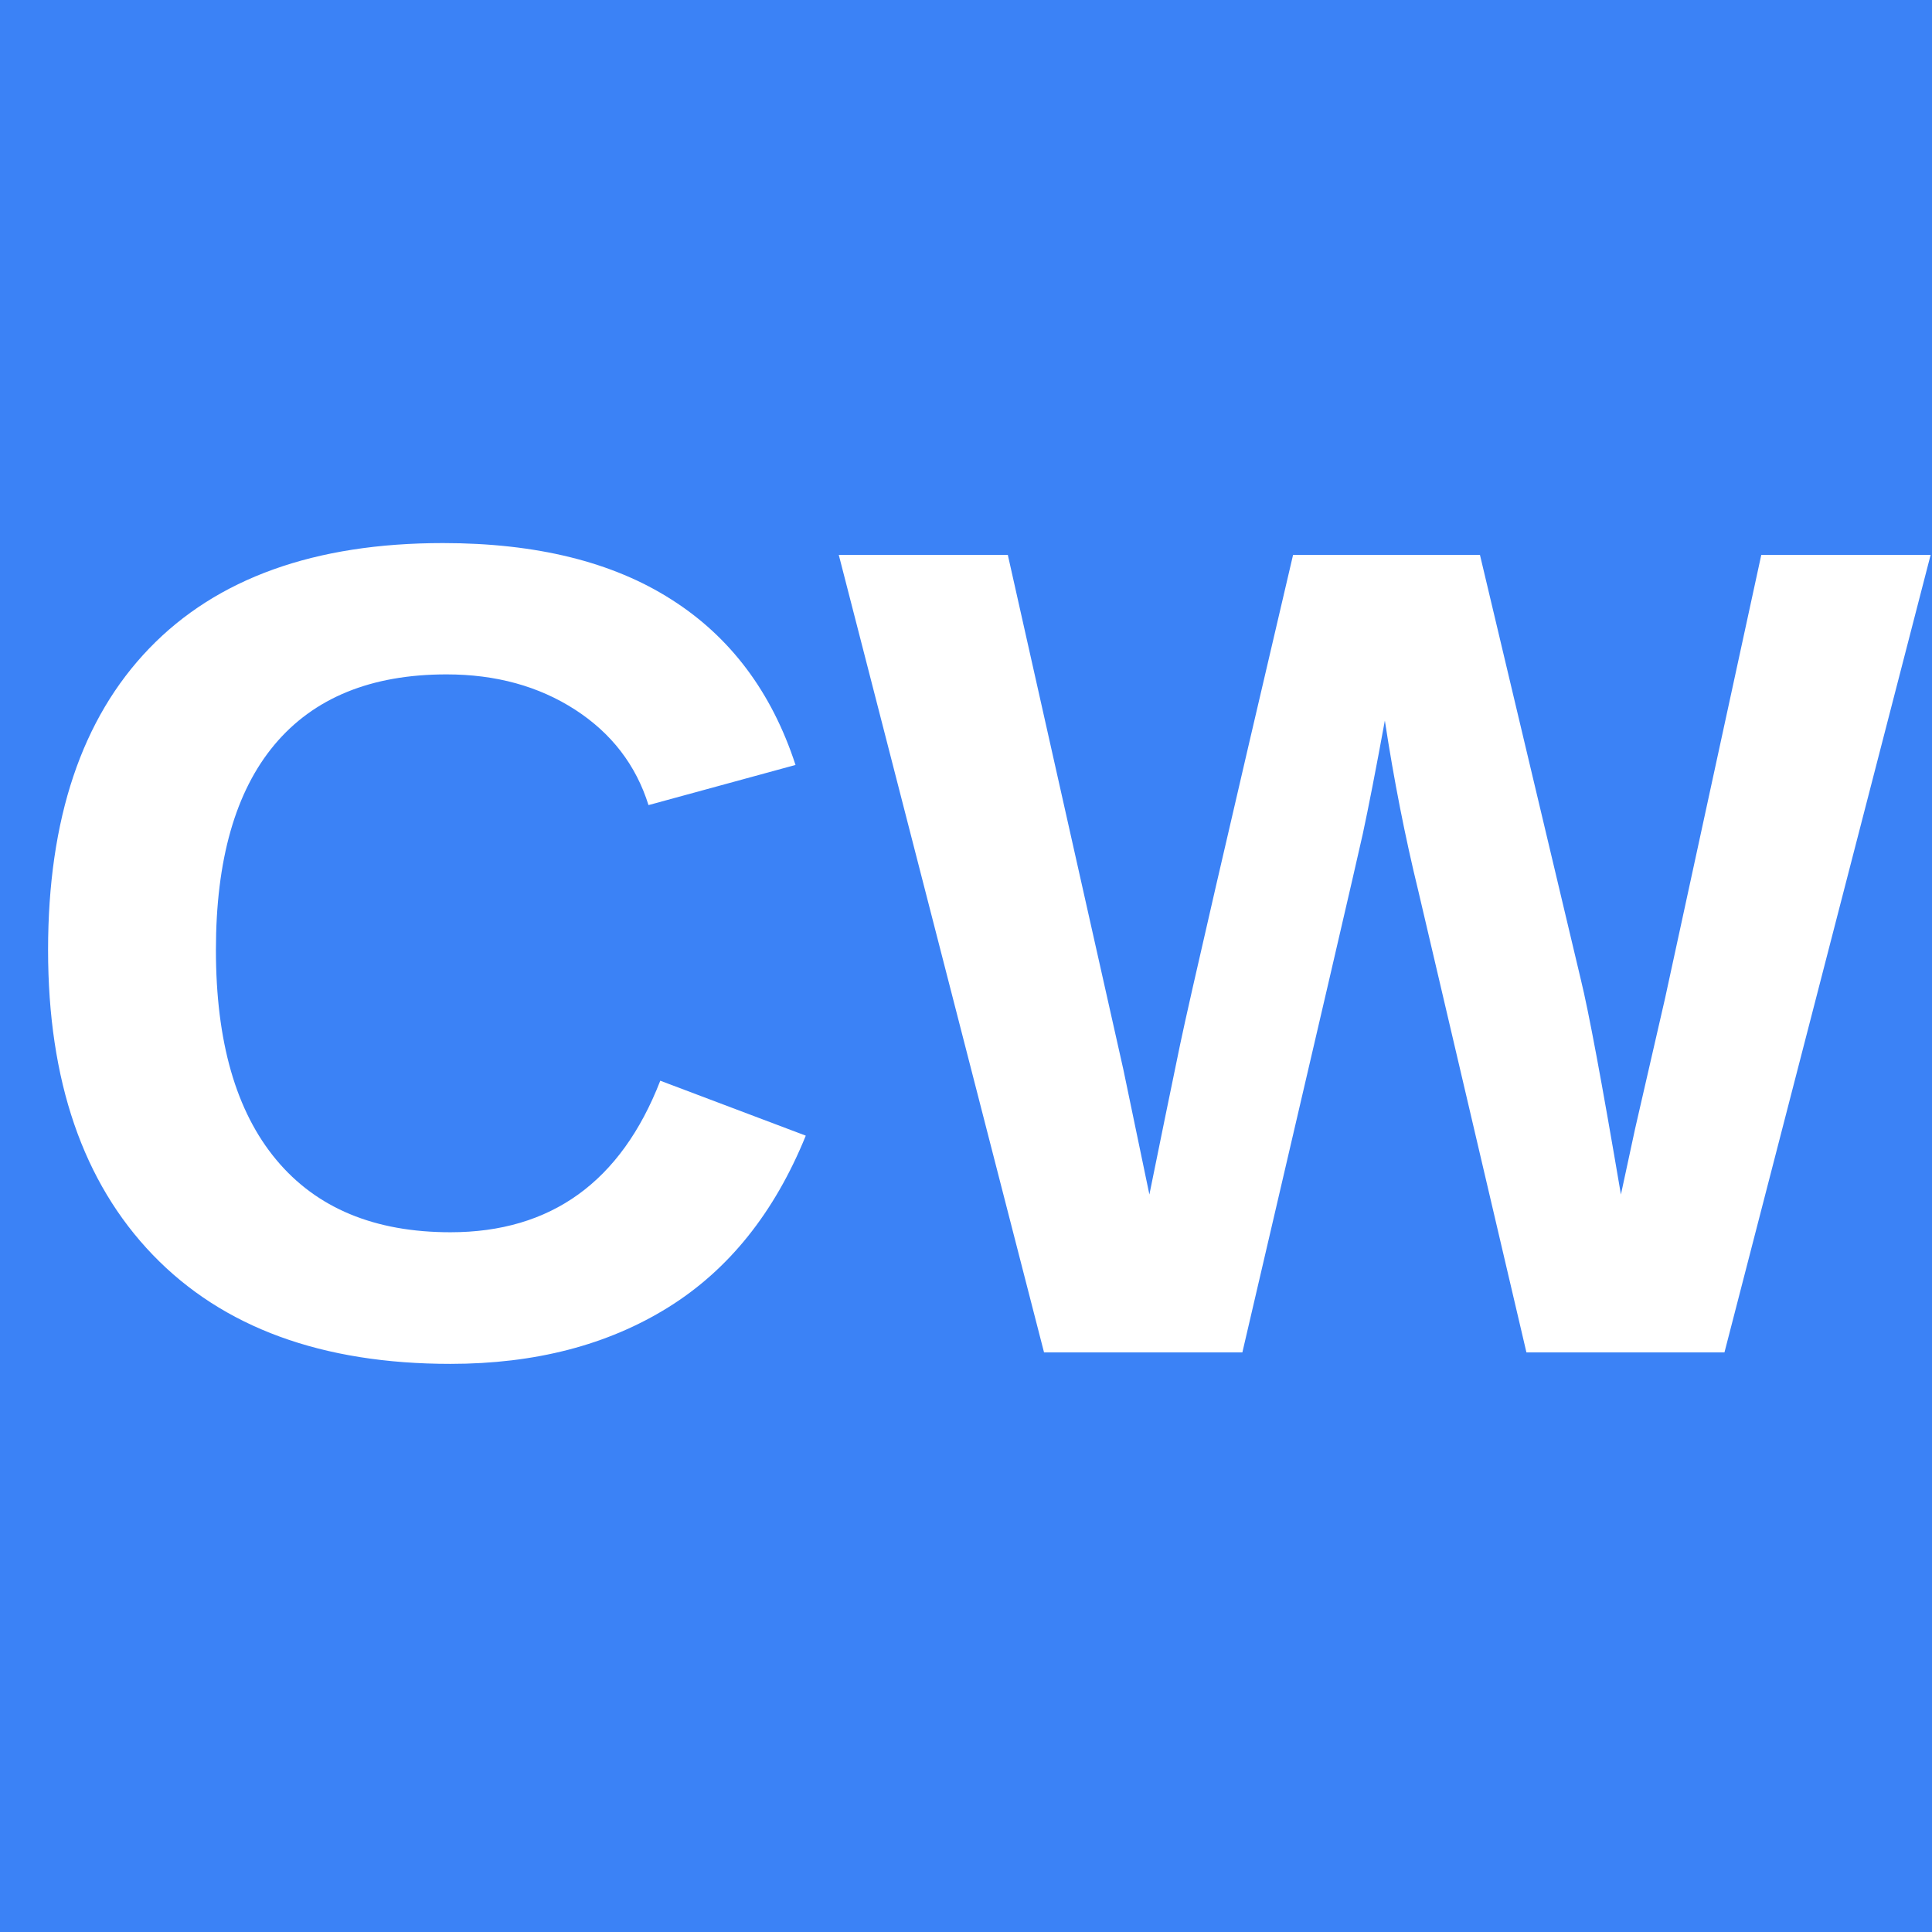
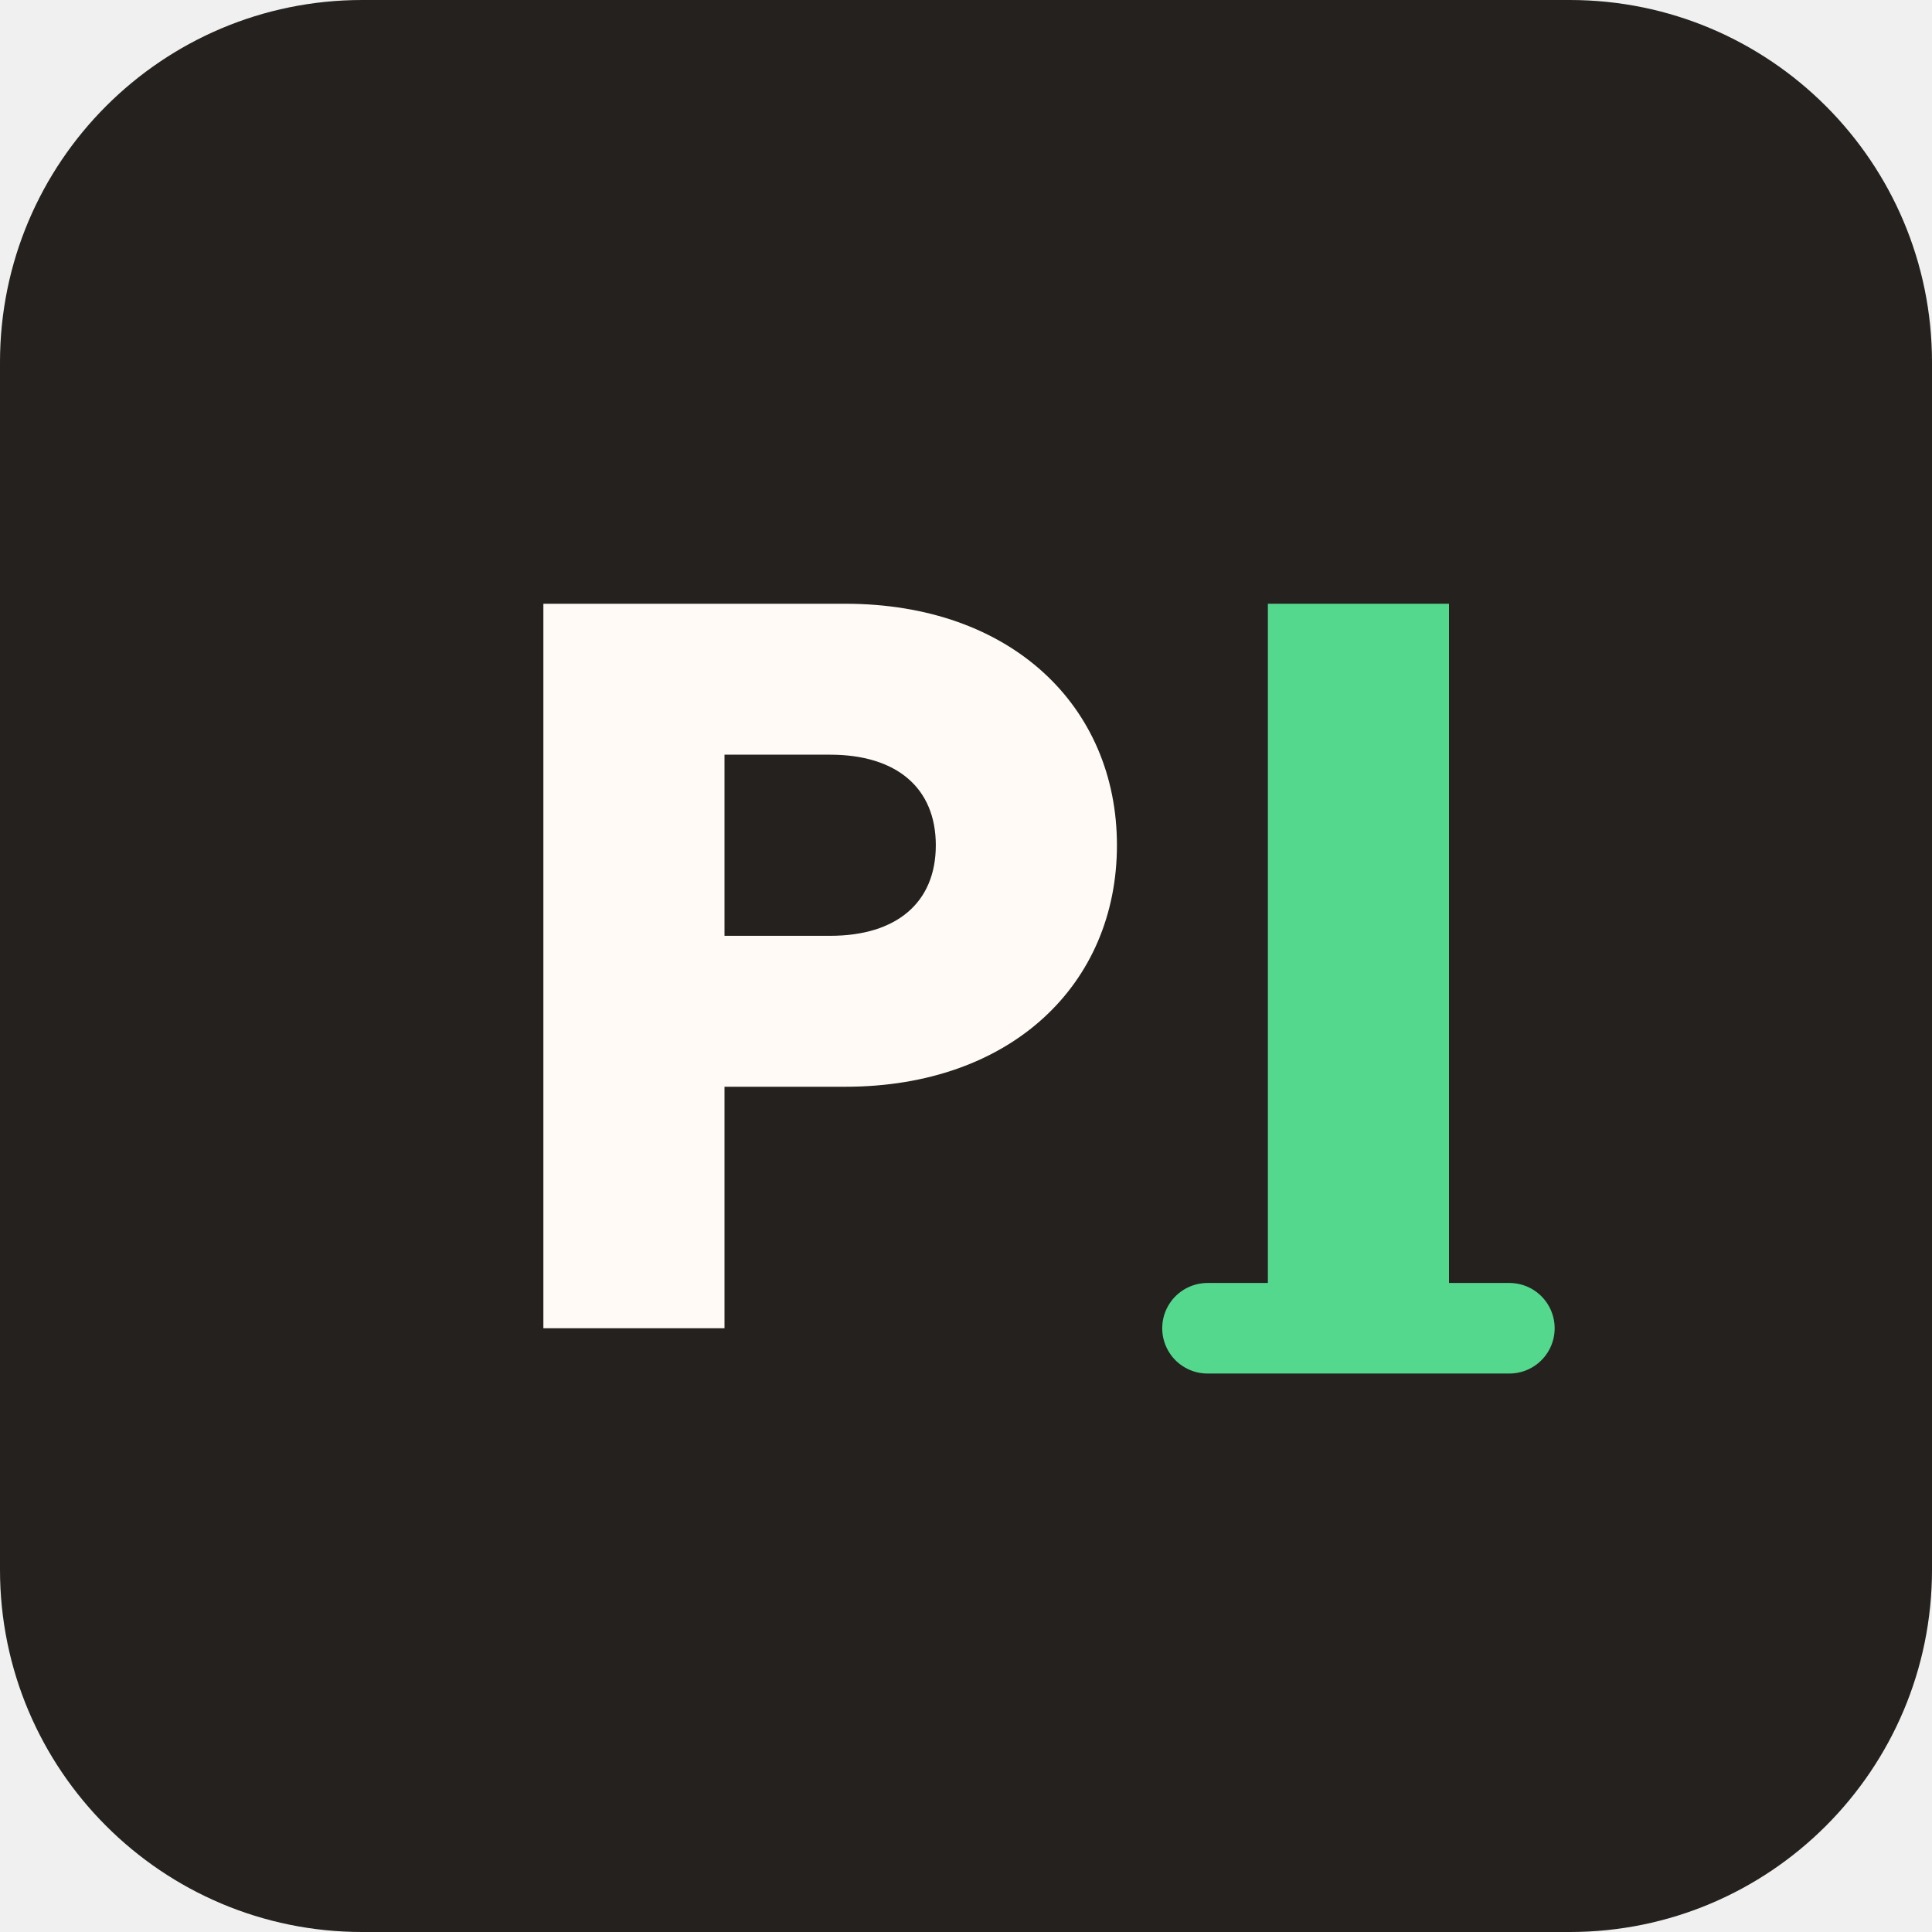
- <svg xmlns="http://www.w3.org/2000/svg" viewBox="0 0 100 100">
-   <rect width="100" height="100" fill="#3B82F6" />
-   <text x="50" y="70" font-family="Arial, sans-serif" font-size="60" font-weight="bold" fill="white" text-anchor="middle">CW</text>
+ <svg xmlns="http://www.w3.org/2000/svg" viewBox="0 0 64 64" role="img" aria-labelledby="title">
+   <rect width="64" height="64" rx="12" fill="#24211f" />
+   <path d="M18 20h10c5.5 0 9 3.4 9 8s-3.5 8-9 8h-4v8h-6V20Zm6 5v6h3.5c2.2 0 3.5-1.1 3.5-3s-1.3-3-3.5-3H24Z" fill="#fffaf5" />
+   <path d="M42 20h6v24h-6z" fill="#54d88d" />
+   <path d="M40 44h10" stroke="#54d88d" stroke-width="3" stroke-linecap="round" />
</svg>
